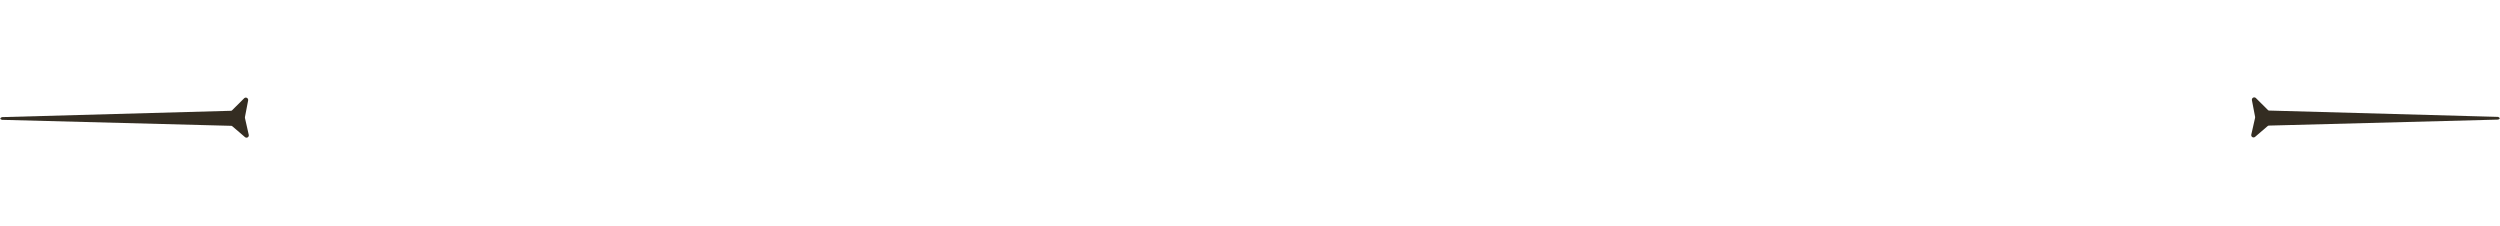
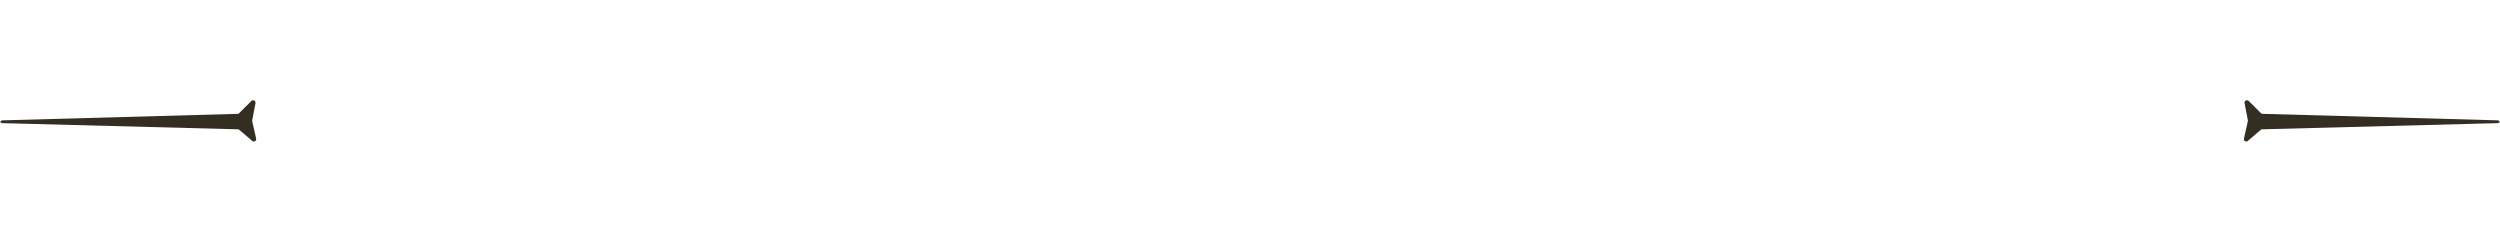
- <svg xmlns="http://www.w3.org/2000/svg" width="835" height="75.362" viewBox="0 0 835 75.362">
-   <g id="Group_173" data-name="Group 173" transform="translate(-63 -214.13)">
-     <path id="Path_139" data-name="Path 139" d="M-88.193,5.442a.79.79,0,0,1,1.5,0l1.676,5.434a.768.768,0,0,0,.152.274l3.761,4.375a.774.774,0,0,1-.775,1.251l-5.391-1.209a.8.8,0,0,0-.35,0l-68.657,34.2c-.736.165-.918-.229-.431-.8L-90.021,11.15a.768.768,0,0,0,.152-.274Z" transform="matrix(0.883, 0.469, -0.469, 0.883, 224.982, 283.505)" fill="#342d22" />
-     <path id="Path_140" data-name="Path 140" d="M68.782,44.361a.79.79,0,0,0,1.5,0l1.676-5.434a.768.768,0,0,1,.152-.274l3.761-4.375a.774.774,0,0,0-.775-1.251l-5.391,1.209a.8.8,0,0,1-.35,0L.7.038c-.736-.165-.918.229-.431.8L66.954,38.653a.768.768,0,0,1,.152.274Z" transform="matrix(-0.883, 0.469, -0.469, -0.883, 898, 253.783)" fill="#342d22" />
+ <svg xmlns="http://www.w3.org/2000/svg" width="1514.492" height="140.73" viewBox="0 0 1514.492 140.73">
+   <g id="Group_184" data-name="Group 184" transform="translate(-63 -214.13)">
+     <path id="Path_139" data-name="Path 139" d="M128.443,1.024a1.475,1.475,0,0,1,2.809,0l3.13,10.147a1.435,1.435,0,0,0,.283.512l7.023,8.17a1.445,1.445,0,0,1-1.447,2.336l-10.067-2.257a1.493,1.493,0,0,0-.653,0L1.311,83.792c-1.374.308-1.713-.428-.8-1.486L125.029,11.683a1.434,1.434,0,0,0,.283-.512Z" transform="matrix(0.883, 0.469, -0.469, 0.883, 102.371, 214.13)" fill="#342d22" />
+     <path id="Path_140" data-name="Path 140" d="M128.443,82.839a1.475,1.475,0,0,0,2.809,0l3.13-10.147a1.435,1.435,0,0,1,.283-.512l7.023-8.17a1.445,1.445,0,0,0-1.447-2.336l-10.067,2.257a1.493,1.493,0,0,1-.653,0L1.311.071C-.062-.237-.4.5.507,1.557L125.029,72.18a1.435,1.435,0,0,1,.283.512Z" transform="matrix(-0.883, 0.469, -0.469, -0.883, 1577.492, 288.176)" fill="#342d22" />
  </g>
</svg>
